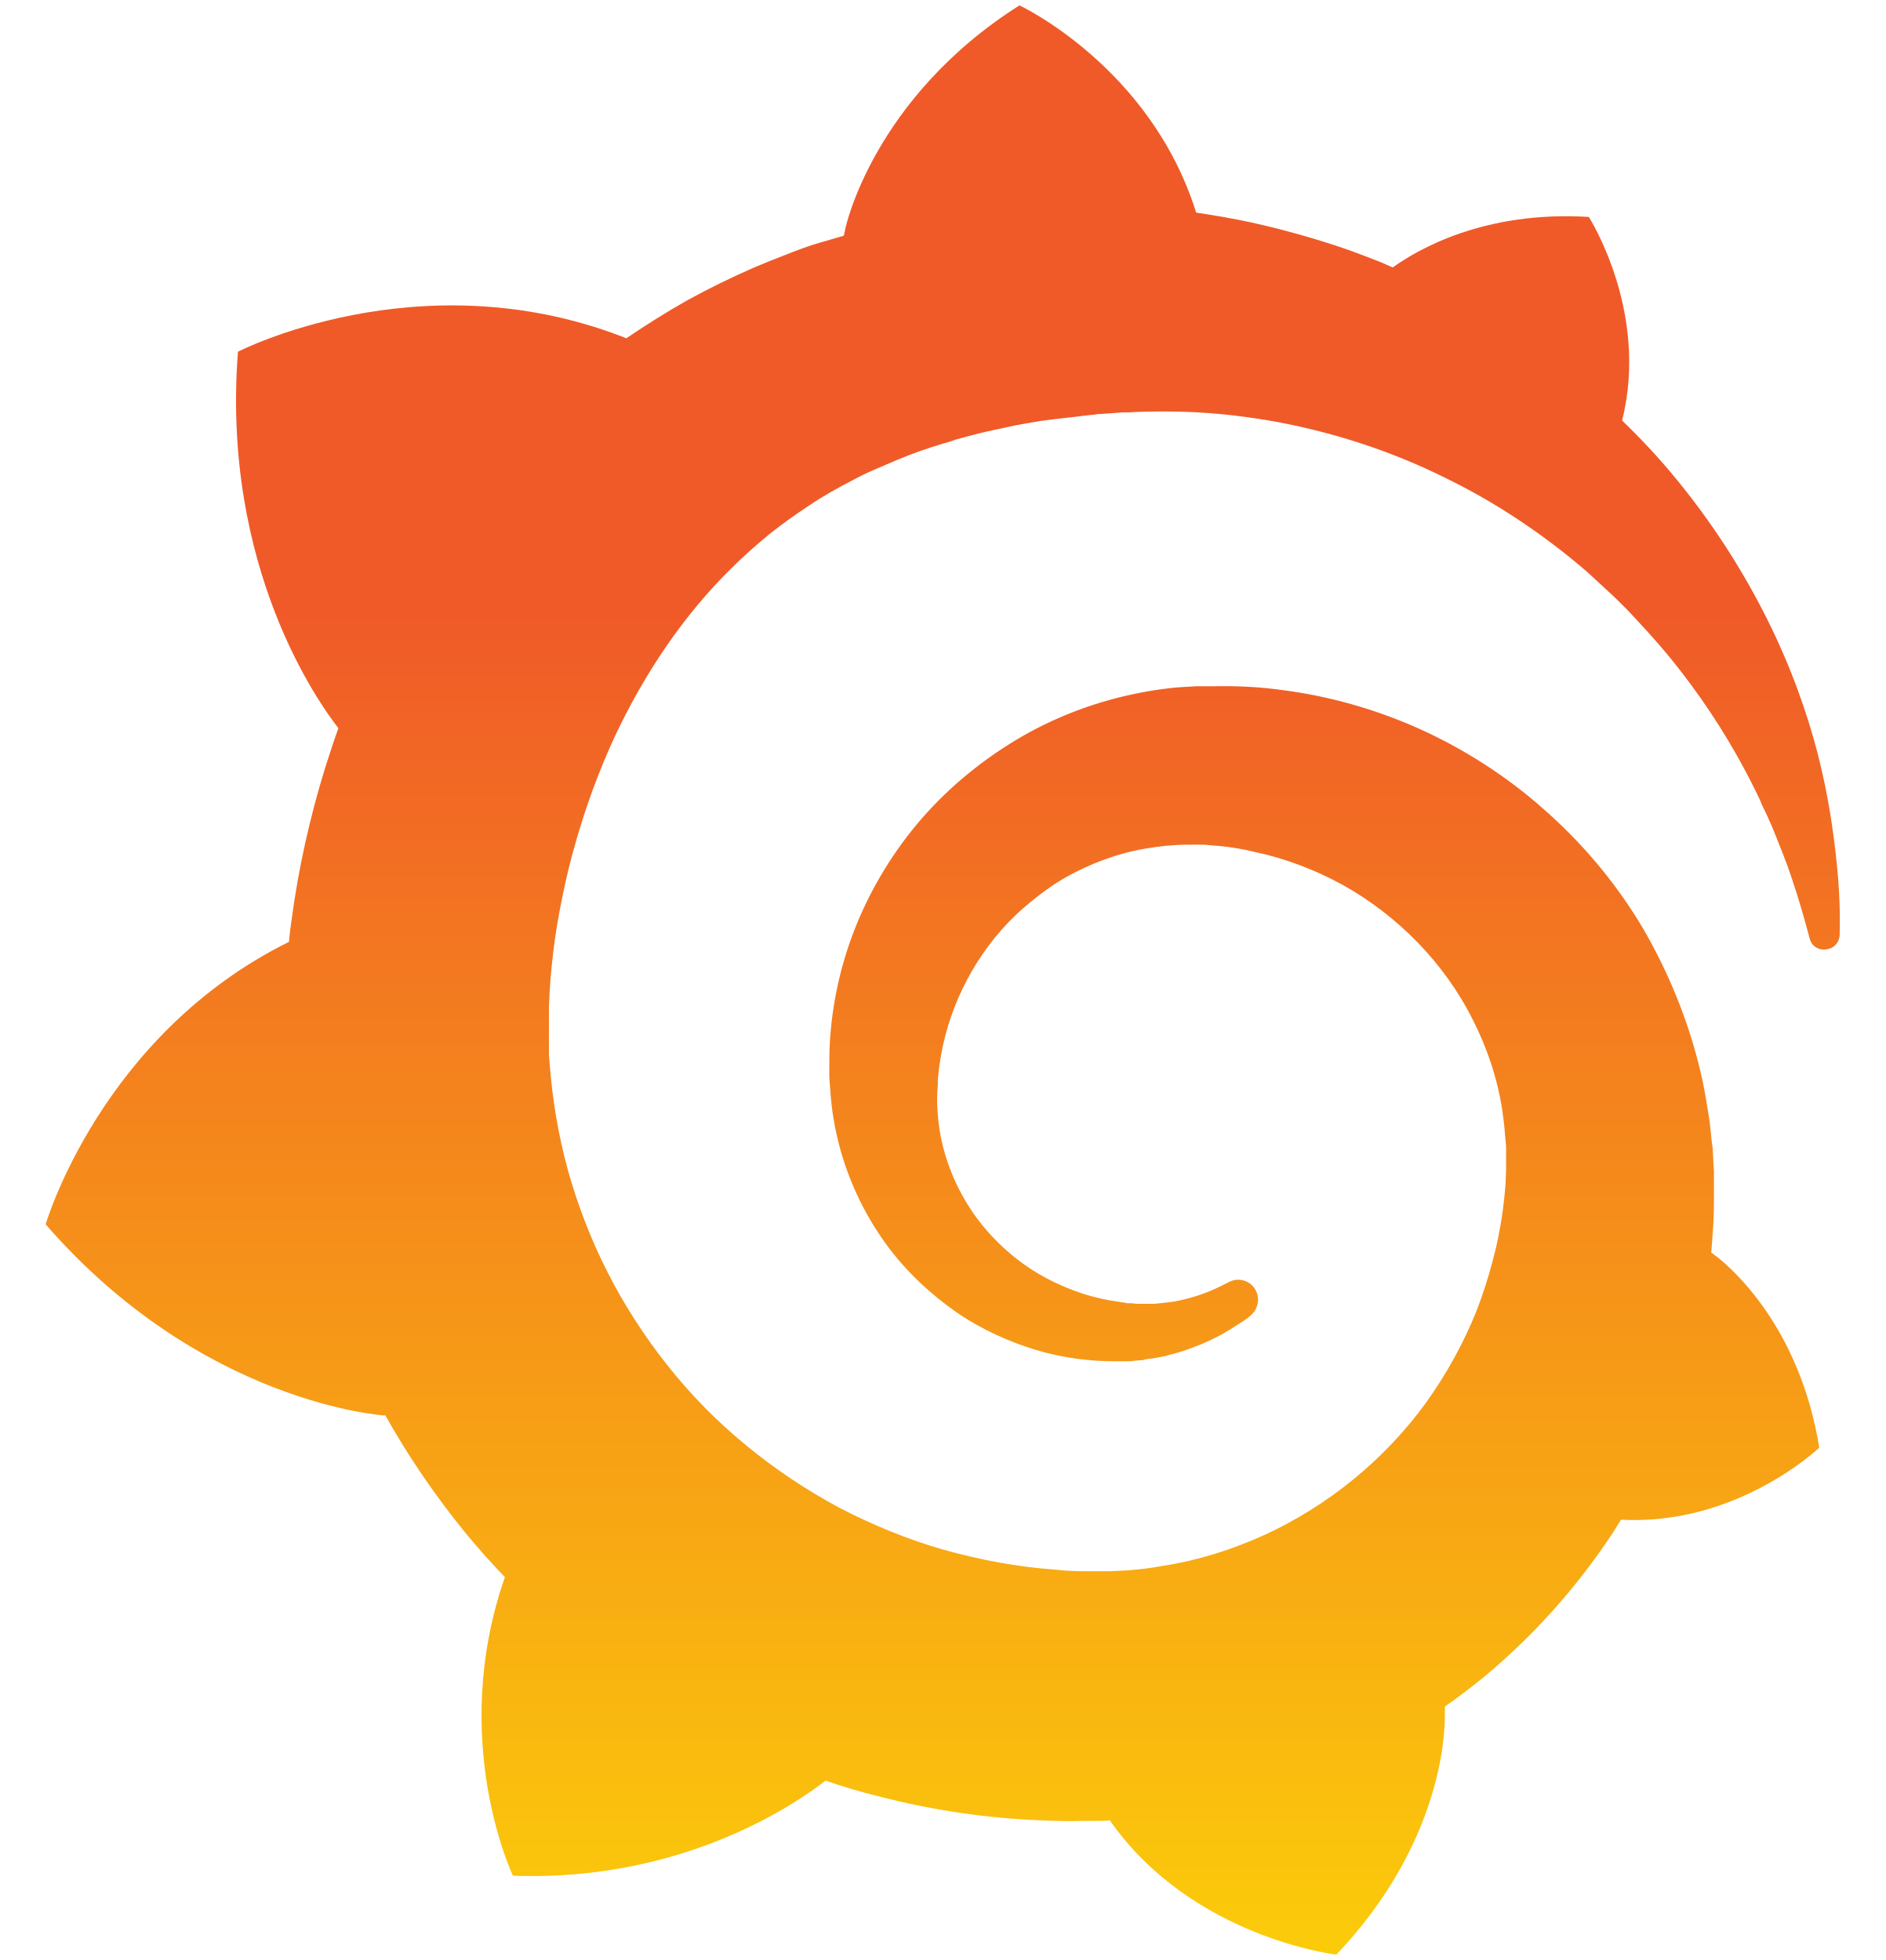
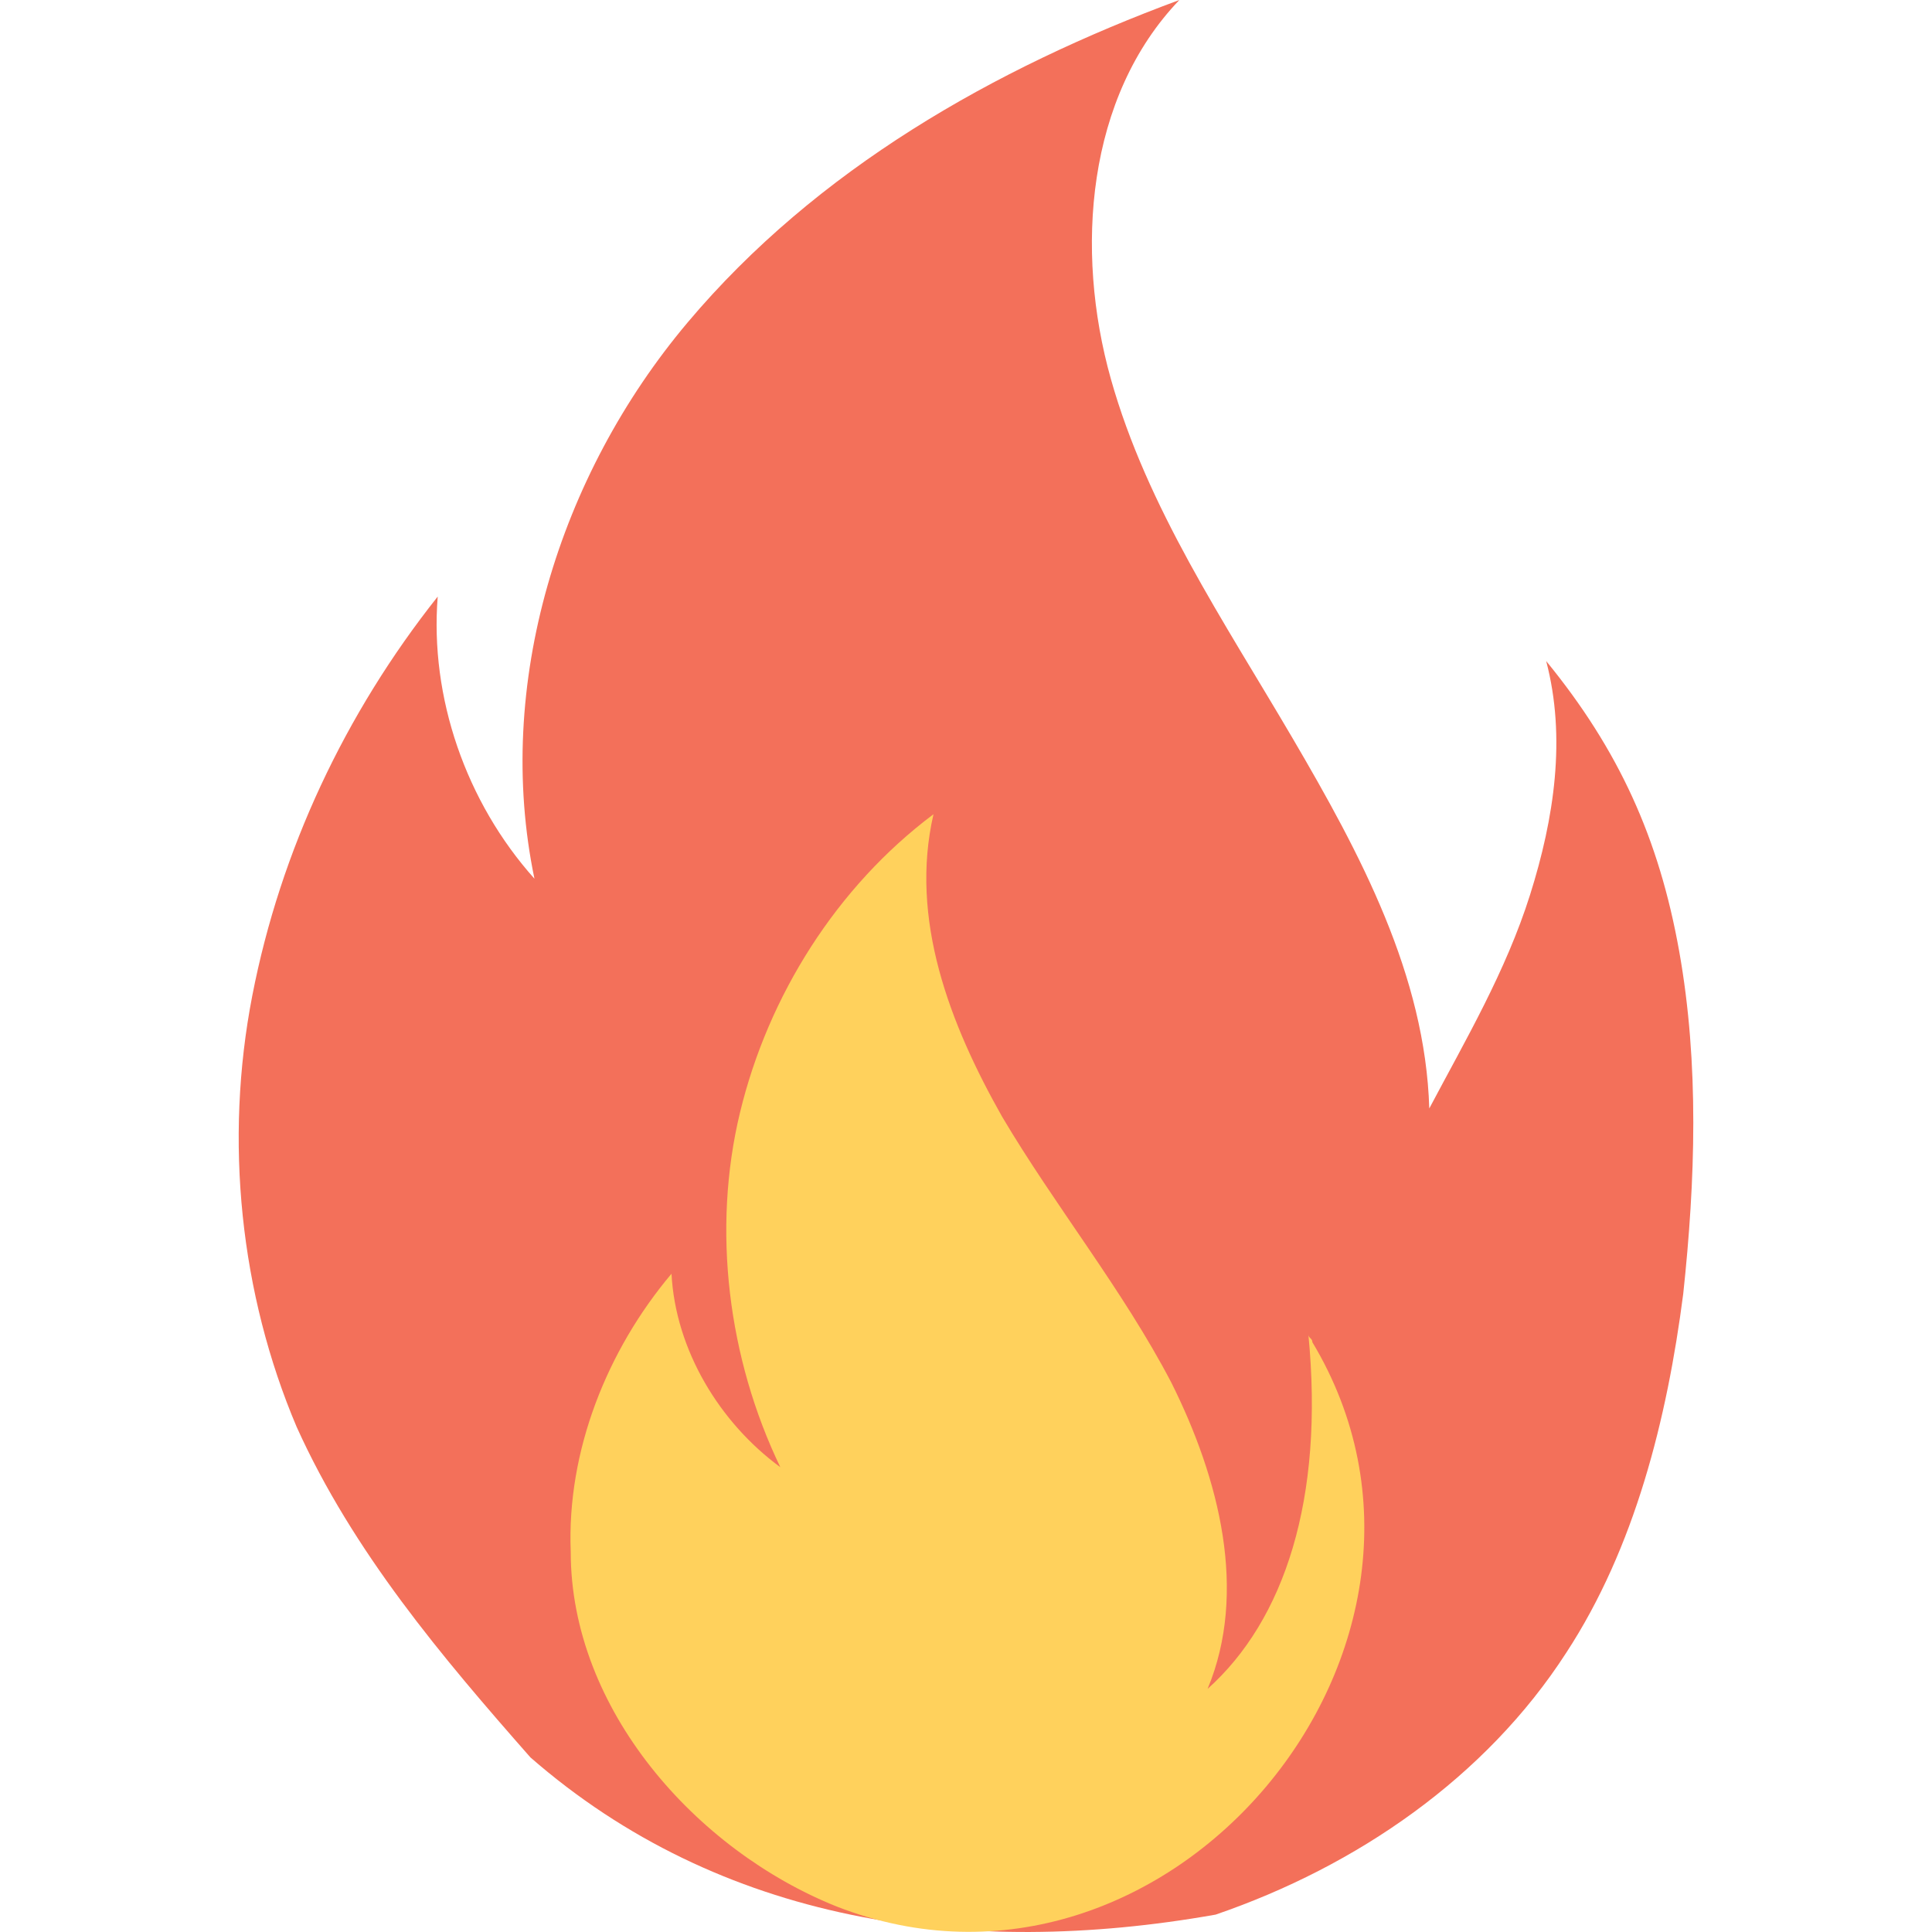
- <svg xmlns="http://www.w3.org/2000/svg" version="1.1" id="Layer_1" x="0px" y="0px" width="351px" height="365px" viewBox="0 0 351 365" style="enable-background:new 0 0 351 365;" xml:space="preserve">
-   <style type="text/css">
- 	.st0{fill:url(#SVGID_1_);}
- </style>
-   <g id="Layer_1_1_">
+ <svg xmlns="http://www.w3.org/2000/svg" version="1.1" id="Layer_1" x="0px" y="0px" viewBox="0 0 511.269 511.269" style="enable-background:new 0 0 511.269 511.269;" xml:space="preserve">
+   <path style="fill:#F3705A;" d="M140.367,465.067C116.9,438.4,93.434,410.667,78.5,377.6c-14.933-35.2-19.2-75.733-11.733-114.133  s24.533-74.667,49.067-105.6c-2.133,26.667,7.467,54.4,25.6,74.667c-10.667-51.2,6.4-106.667,40.533-147.2S263.034,18.133,312.1,0  c-24.533,25.6-27.733,66.133-18.133,100.267c9.6,34.133,29.867,64,48,94.933c18.133,30.933,35.2,62.933,36.267,98.133  c9.6-18.133,20.267-36.267,26.667-56.533c6.4-20.267,9.6-41.6,4.267-61.867c19.2,23.467,29.867,46.933,35.2,76.8  c5.333,29.867,4.267,60.8,1.067,90.667c-4.267,33.067-12.8,67.2-30.933,94.933c-21.333,33.067-55.467,56.533-92.8,69.333  C255.567,518.4,190.5,508.8,140.367,465.067z" />
+   <path style="fill:#FFD15C;" d="M221.434,504.533C308.9,538.667,395.3,435.2,347.3,355.2c0-1.067-1.067-1.067-1.067-2.133  c4.267,43.733-6.4,75.733-26.667,93.867c10.667-25.6,3.2-55.467-9.6-81.067c-12.8-24.533-30.933-46.933-44.8-70.4  c-13.867-24.533-24.533-52.267-18.133-80c-25.6,19.2-43.733,48-51.2,78.933c-7.467,30.933-3.2,65.067,10.667,93.867  c-16-11.733-27.733-30.933-28.8-51.2c-17.067,20.267-27.733,46.933-26.667,73.6C151.034,452.267,184.1,489.6,221.434,504.533z" />
+   <g>
</g>
-   <linearGradient id="SVGID_1_" gradientUnits="userSpaceOnUse" x1="175.5" y1="445.495" x2="175.5" y2="114.035">
-     <stop offset="0" style="stop-color:#FFF100" />
-     <stop offset="1" style="stop-color:#F05A28" />
-   </linearGradient>
-   <path class="st0" d="M342,161.2c-0.6-6.1-1.6-13.1-3.6-20.9c-2-7.7-5-16.2-9.4-25c-4.4-8.8-10.1-17.9-17.5-26.8  c-2.9-3.5-6.1-6.9-9.5-10.2c5.1-20.3-6.2-37.9-6.2-37.9c-19.5-1.2-31.9,6.1-36.5,9.4c-0.8-0.3-1.5-0.7-2.3-1  c-3.3-1.3-6.7-2.6-10.3-3.7c-3.5-1.1-7.1-2.1-10.8-3c-3.7-0.9-7.4-1.6-11.2-2.2c-0.7-0.1-1.3-0.2-2-0.3  c-8.5-27.2-32.9-38.6-32.9-38.6c-27.3,17.3-32.4,41.5-32.4,41.5s-0.1,0.5-0.3,1.4c-1.5,0.4-3,0.9-4.5,1.3c-2.1,0.6-4.2,1.4-6.2,2.2  c-2.1,0.8-4.1,1.6-6.2,2.5c-4.1,1.8-8.2,3.8-12.2,6c-3.9,2.2-7.7,4.6-11.4,7.1c-0.5-0.2-1-0.4-1-0.4c-37.8-14.4-71.3,2.9-71.3,2.9  c-3.1,40.2,15.1,65.5,18.7,70.1c-0.9,2.5-1.7,5-2.5,7.5c-2.8,9.1-4.9,18.4-6.2,28.1c-0.2,1.4-0.4,2.8-0.5,4.2  C18.8,192.7,8.5,228,8.5,228c29.1,33.5,63.1,35.6,63.1,35.6c0,0,0.1-0.1,0.1-0.1c4.3,7.7,9.3,15,14.9,21.9c2.4,2.9,4.8,5.6,7.4,8.3  c-10.6,30.4,1.5,55.6,1.5,55.6c32.4,1.2,53.7-14.2,58.2-17.7c3.2,1.1,6.5,2.1,9.8,2.9c10,2.6,20.2,4.1,30.4,4.5  c2.5,0.1,5.1,0.2,7.6,0.1l1.2,0l0.8,0l1.6,0l1.6-0.1l0,0.1c15.3,21.8,42.1,24.9,42.1,24.9c19.1-20.1,20.2-40.1,20.2-44.4l0,0  c0,0,0-0.1,0-0.3c0-0.4,0-0.6,0-0.6l0,0c0-0.3,0-0.6,0-0.9c4-2.8,7.8-5.8,11.4-9.1c7.6-6.9,14.3-14.8,19.9-23.3  c0.5-0.8,1-1.6,1.5-2.4c21.6,1.2,36.9-13.4,36.9-13.4c-3.6-22.5-16.4-33.5-19.1-35.6l0,0c0,0-0.1-0.1-0.3-0.2  c-0.2-0.1-0.2-0.2-0.2-0.2c0,0,0,0,0,0c-0.1-0.1-0.3-0.2-0.5-0.3c0.1-1.4,0.2-2.7,0.3-4.1c0.2-2.4,0.2-4.9,0.2-7.3l0-1.8l0-0.9  l0-0.5c0-0.6,0-0.4,0-0.6l-0.1-1.5l-0.1-2c0-0.7-0.1-1.3-0.2-1.9c-0.1-0.6-0.1-1.3-0.2-1.9l-0.2-1.9l-0.3-1.9  c-0.4-2.5-0.8-4.9-1.4-7.4c-2.3-9.7-6.1-18.9-11-27.2c-5-8.3-11.2-15.6-18.3-21.8c-7-6.2-14.9-11.2-23.1-14.9  c-8.3-3.7-16.9-6.1-25.5-7.2c-4.3-0.6-8.6-0.8-12.9-0.7l-1.6,0l-0.4,0c-0.1,0-0.6,0-0.5,0l-0.7,0l-1.6,0.1c-0.6,0-1.2,0.1-1.7,0.1  c-2.2,0.2-4.4,0.5-6.5,0.9c-8.6,1.6-16.7,4.7-23.8,9c-7.1,4.3-13.3,9.6-18.3,15.6c-5,6-8.9,12.7-11.6,19.6c-2.7,6.9-4.2,14.1-4.6,21  c-0.1,1.7-0.1,3.5-0.1,5.2c0,0.4,0,0.9,0,1.3l0.1,1.4c0.1,0.8,0.1,1.7,0.2,2.5c0.3,3.5,1,6.9,1.9,10.1c1.9,6.5,4.9,12.4,8.6,17.4  c3.7,5,8.2,9.1,12.9,12.4c4.7,3.2,9.8,5.5,14.8,7c5,1.5,10,2.1,14.7,2.1c0.6,0,1.2,0,1.7,0c0.3,0,0.6,0,0.9,0c0.3,0,0.6,0,0.9-0.1  c0.5,0,1-0.1,1.5-0.1c0.1,0,0.3,0,0.4-0.1l0.5-0.1c0.3,0,0.6-0.1,0.9-0.1c0.6-0.1,1.1-0.2,1.7-0.3c0.6-0.1,1.1-0.2,1.6-0.4  c1.1-0.2,2.1-0.6,3.1-0.9c2-0.7,4-1.5,5.7-2.4c1.8-0.9,3.4-2,5-3c0.4-0.3,0.9-0.6,1.3-1c1.6-1.3,1.9-3.7,0.6-5.3  c-1.1-1.4-3.1-1.8-4.7-0.9c-0.4,0.2-0.8,0.4-1.2,0.6c-1.4,0.7-2.8,1.3-4.3,1.8c-1.5,0.5-3.1,0.9-4.7,1.2c-0.8,0.1-1.6,0.2-2.5,0.3  c-0.4,0-0.8,0.1-1.3,0.1c-0.4,0-0.9,0-1.2,0c-0.4,0-0.8,0-1.2,0c-0.5,0-1,0-1.5-0.1c0,0-0.3,0-0.1,0l-0.2,0l-0.3,0  c-0.2,0-0.5,0-0.7-0.1c-0.5-0.1-0.9-0.1-1.4-0.2c-3.7-0.5-7.4-1.6-10.9-3.2c-3.6-1.6-7-3.8-10.1-6.6c-3.1-2.8-5.8-6.1-7.9-9.9  c-2.1-3.8-3.6-8-4.3-12.4c-0.3-2.2-0.5-4.5-0.4-6.7c0-0.6,0.1-1.2,0.1-1.8c0,0.2,0-0.1,0-0.1l0-0.2l0-0.5c0-0.3,0.1-0.6,0.1-0.9  c0.1-1.2,0.3-2.4,0.5-3.6c1.7-9.6,6.5-19,13.9-26.1c1.9-1.8,3.9-3.4,6-4.9c2.1-1.5,4.4-2.8,6.8-3.9c2.4-1.1,4.8-2,7.4-2.7  c2.5-0.7,5.1-1.1,7.8-1.4c1.3-0.1,2.6-0.2,4-0.2c0.4,0,0.6,0,0.9,0l1.1,0l0.7,0c0.3,0,0,0,0.1,0l0.3,0l1.1,0.1  c2.9,0.2,5.7,0.6,8.5,1.3c5.6,1.2,11.1,3.3,16.2,6.1c10.2,5.7,18.9,14.5,24.2,25.1c2.7,5.3,4.6,11,5.5,16.9c0.2,1.5,0.4,3,0.5,4.5  l0.1,1.1l0.1,1.1c0,0.4,0,0.8,0,1.1c0,0.4,0,0.8,0,1.1l0,1l0,1.1c0,0.7-0.1,1.9-0.1,2.6c-0.1,1.6-0.3,3.3-0.5,4.9  c-0.2,1.6-0.5,3.2-0.8,4.8c-0.3,1.6-0.7,3.2-1.1,4.7c-0.8,3.1-1.8,6.2-3,9.3c-2.4,6-5.6,11.8-9.4,17.1  c-7.7,10.6-18.2,19.2-30.2,24.7c-6,2.7-12.3,4.7-18.8,5.7c-3.2,0.6-6.5,0.9-9.8,1l-0.6,0l-0.5,0l-1.1,0l-1.6,0l-0.8,0  c0.4,0-0.1,0-0.1,0l-0.3,0c-1.8,0-3.5-0.1-5.3-0.3c-7-0.5-13.9-1.8-20.7-3.7c-6.7-1.9-13.2-4.6-19.4-7.8  c-12.3-6.6-23.4-15.6-32-26.5c-4.3-5.4-8.1-11.3-11.2-17.4c-3.1-6.1-5.6-12.6-7.4-19.1c-1.8-6.6-2.9-13.3-3.4-20.1l-0.1-1.3l0-0.3  l0-0.3l0-0.6l0-1.1l0-0.3l0-0.4l0-0.8l0-1.6l0-0.3c0,0,0,0.1,0-0.1l0-0.6c0-0.8,0-1.7,0-2.5c0.1-3.3,0.4-6.8,0.8-10.2  c0.4-3.4,1-6.9,1.7-10.3c0.7-3.4,1.5-6.8,2.5-10.2c1.9-6.7,4.3-13.2,7.1-19.3c5.7-12.2,13.1-23.1,22-31.8c2.2-2.2,4.5-4.2,6.9-6.2  c2.4-1.9,4.9-3.7,7.5-5.4c2.5-1.7,5.2-3.2,7.9-4.6c1.3-0.7,2.7-1.4,4.1-2c0.7-0.3,1.4-0.6,2.1-0.9c0.7-0.3,1.4-0.6,2.1-0.9  c2.8-1.2,5.7-2.2,8.7-3.1c0.7-0.2,1.5-0.4,2.2-0.7c0.7-0.2,1.5-0.4,2.2-0.6c1.5-0.4,3-0.8,4.5-1.1c0.7-0.2,1.5-0.3,2.3-0.5  c0.8-0.2,1.5-0.3,2.3-0.5c0.8-0.1,1.5-0.3,2.3-0.4l1.1-0.2l1.2-0.2c0.8-0.1,1.5-0.2,2.3-0.3c0.9-0.1,1.7-0.2,2.6-0.3  c0.7-0.1,1.9-0.2,2.6-0.3c0.5-0.1,1.1-0.1,1.6-0.2l1.1-0.1l0.5-0.1l0.6,0c0.9-0.1,1.7-0.1,2.6-0.2l1.3-0.1c0,0,0.5,0,0.1,0l0.3,0  l0.6,0c0.7,0,1.5-0.1,2.2-0.1c2.9-0.1,5.9-0.1,8.8,0c5.8,0.2,11.5,0.9,17,1.9c11.1,2.1,21.5,5.6,31,10.3  c9.5,4.6,17.9,10.3,25.3,16.5c0.5,0.4,0.9,0.8,1.4,1.2c0.4,0.4,0.9,0.8,1.3,1.2c0.9,0.8,1.7,1.6,2.6,2.4c0.9,0.8,1.7,1.6,2.5,2.4  c0.8,0.8,1.6,1.6,2.4,2.5c3.1,3.3,6,6.6,8.6,10c5.2,6.7,9.4,13.5,12.7,19.9c0.2,0.4,0.4,0.8,0.6,1.2c0.2,0.4,0.4,0.8,0.6,1.2  c0.4,0.8,0.8,1.6,1.1,2.4c0.4,0.8,0.7,1.5,1.1,2.3c0.3,0.8,0.7,1.5,1,2.3c1.2,3,2.4,5.9,3.3,8.6c1.5,4.4,2.6,8.3,3.5,11.7  c0.3,1.4,1.6,2.3,3,2.1c1.5-0.1,2.6-1.3,2.6-2.8C342.6,170.4,342.5,166.1,342,161.2z" />
+   <g>
+ </g>
+   <g>
+ </g>
+   <g>
+ </g>
+   <g>
+ </g>
+   <g>
+ </g>
+   <g>
+ </g>
+   <g>
+ </g>
+   <g>
+ </g>
+   <g>
+ </g>
+   <g>
+ </g>
+   <g>
+ </g>
+   <g>
+ </g>
+   <g>
+ </g>
+   <g>
+ </g>
</svg>
